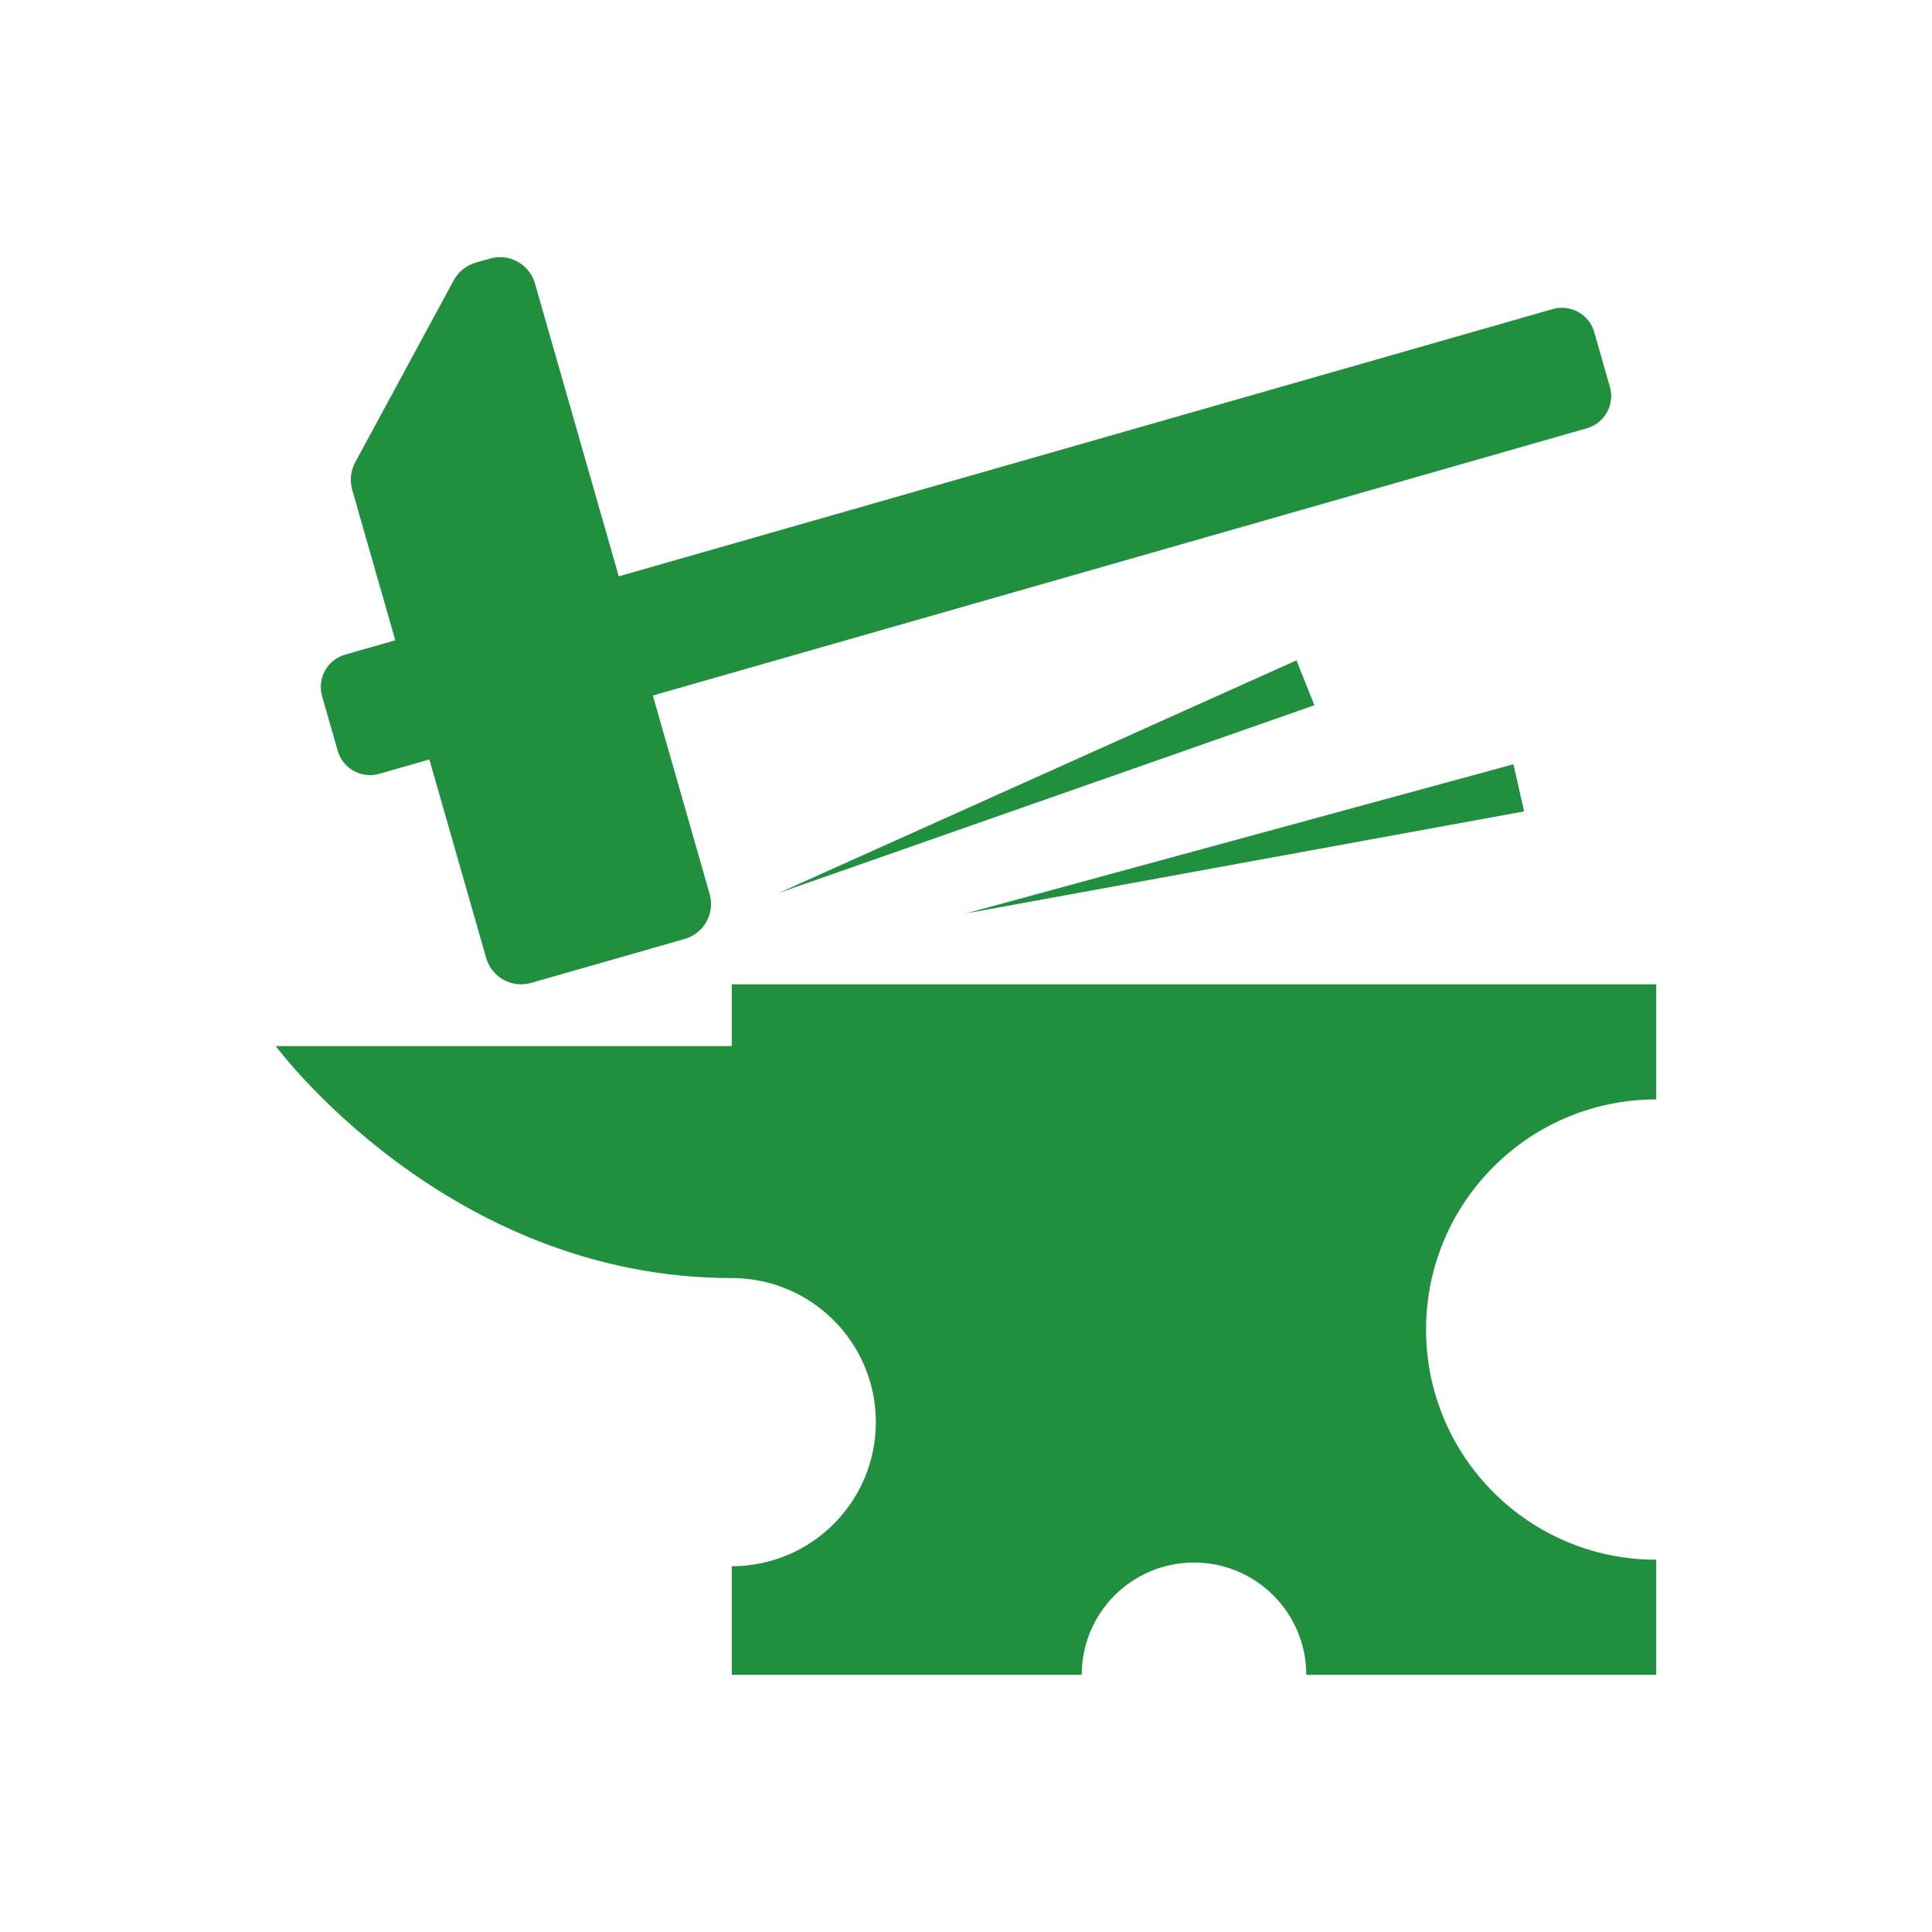
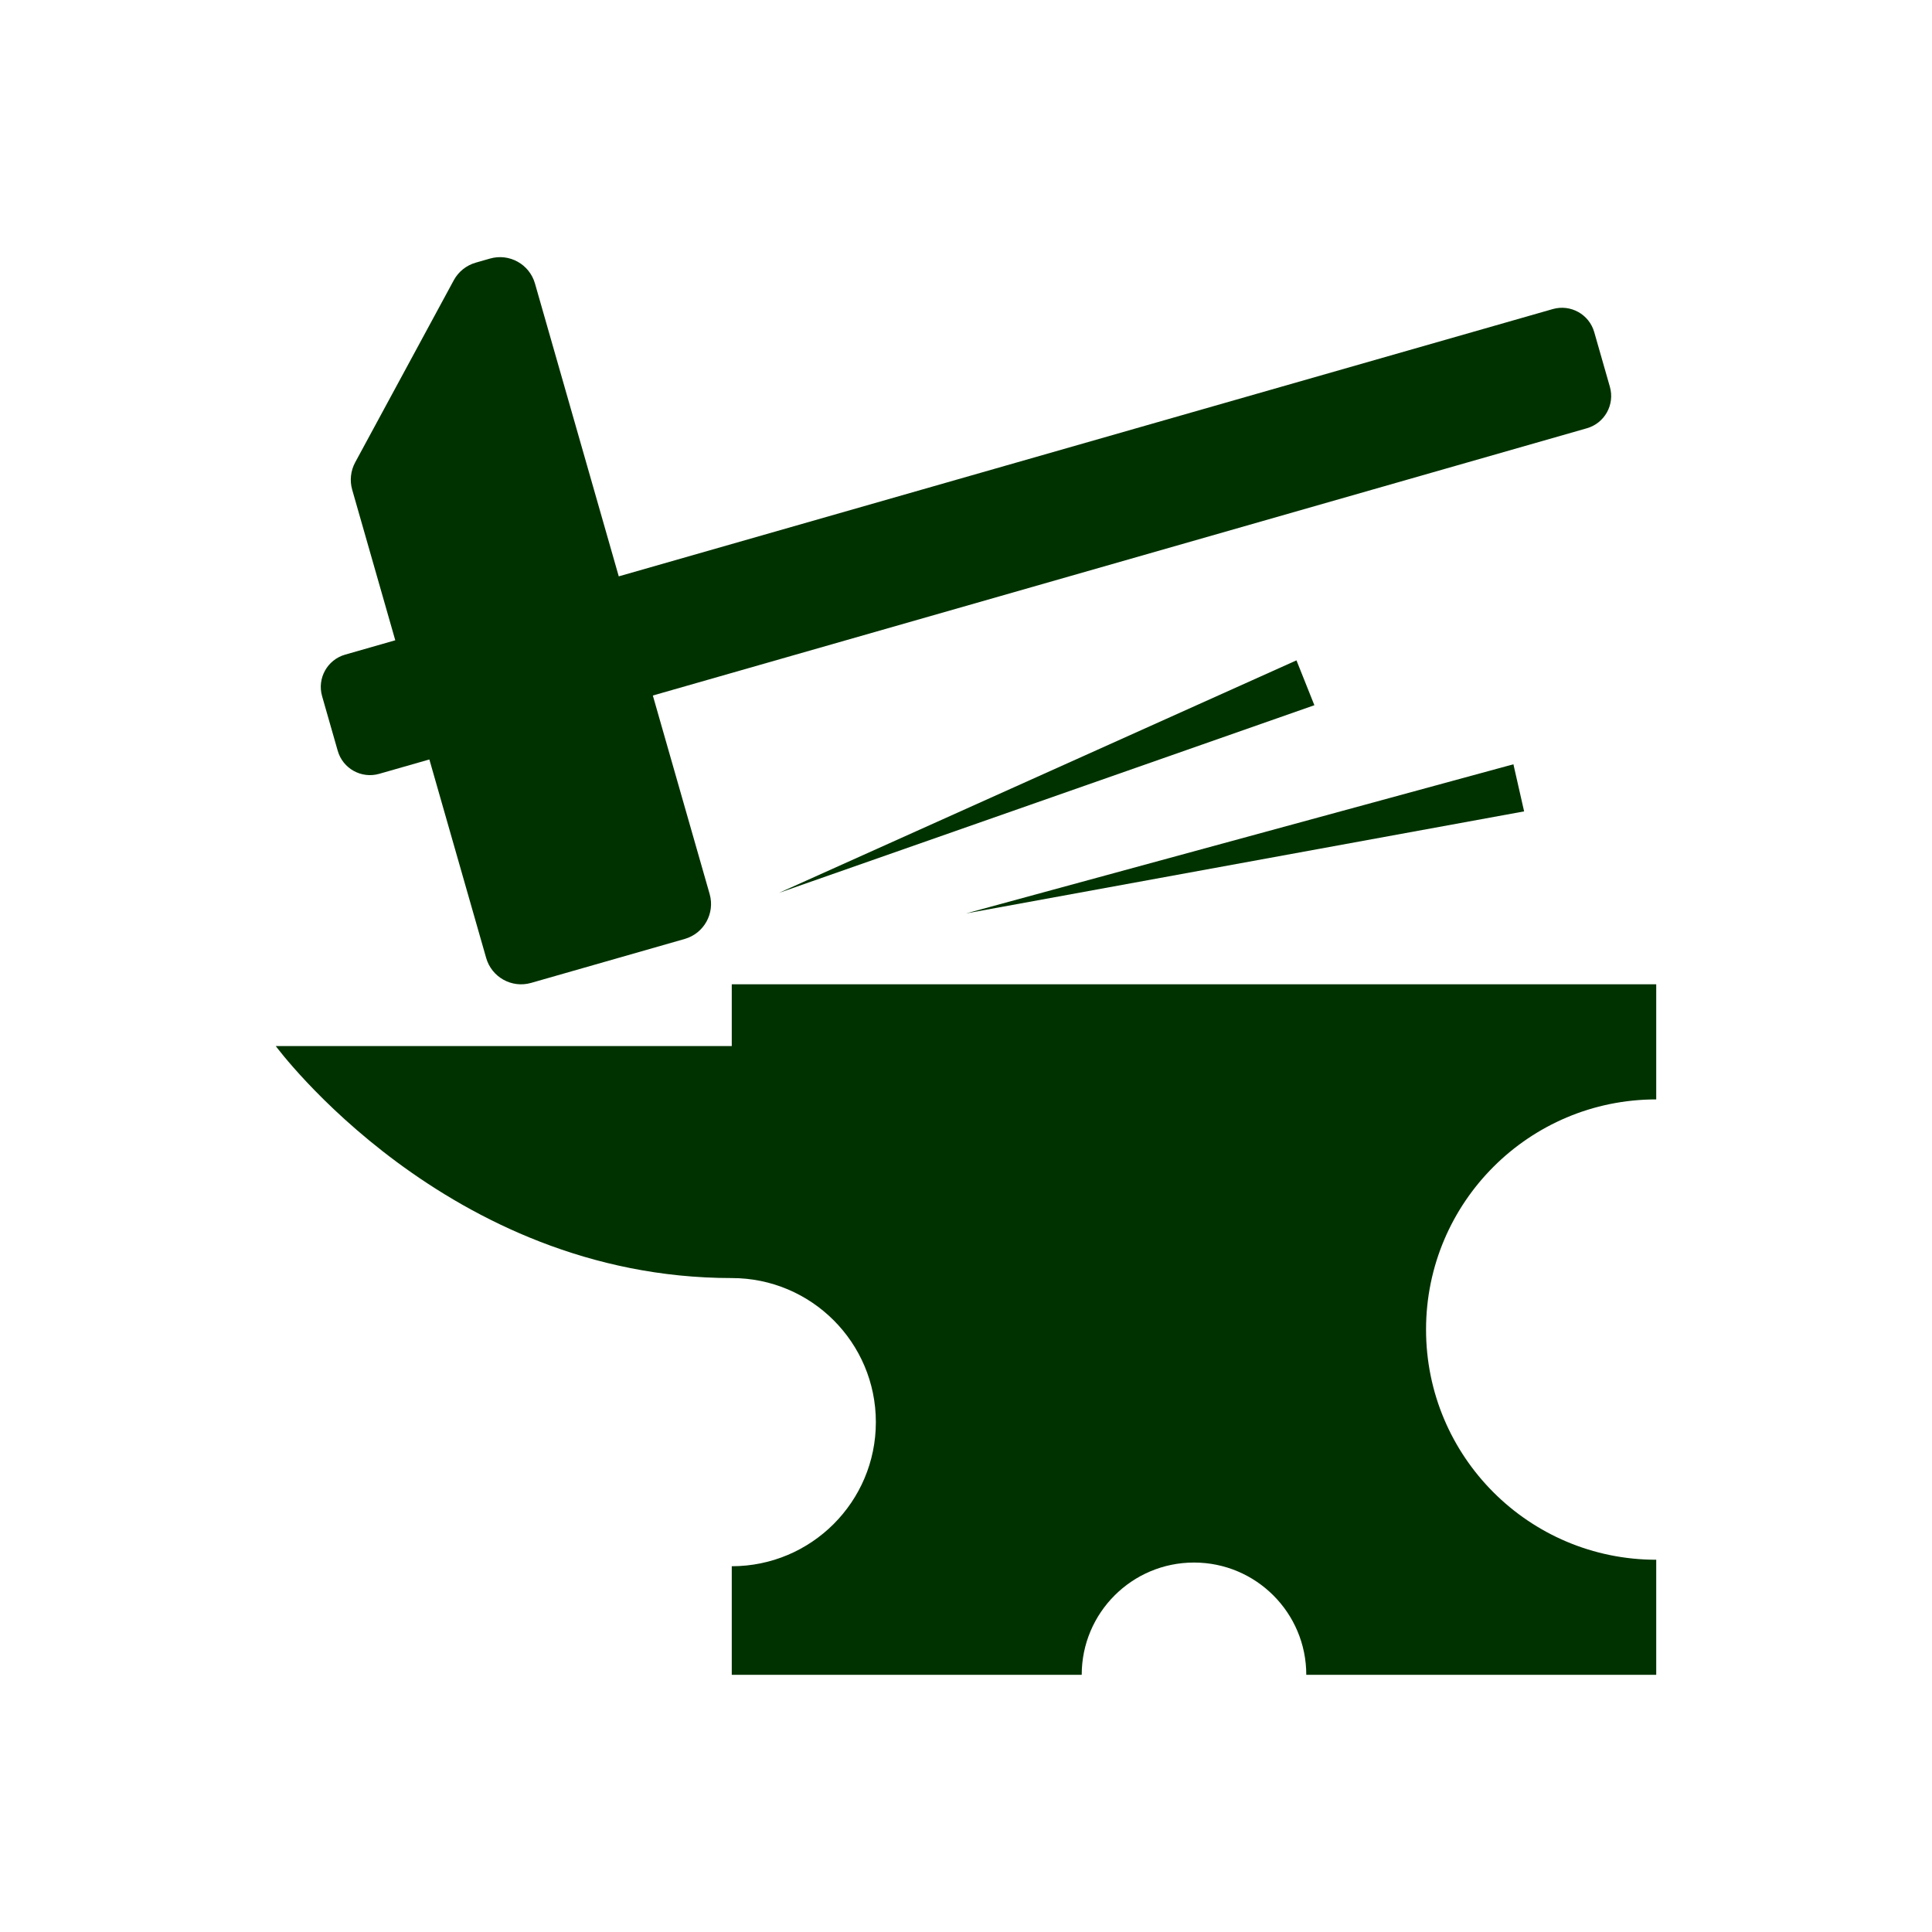
- <svg xmlns="http://www.w3.org/2000/svg" fill="#20903e" version="1.1" x="0px" y="0px" viewBox="0 0 100 100" enable-background="new 0 0 100 100" xml:space="preserve">
+ <svg xmlns="http://www.w3.org/2000/svg" fill="#003200" version="1.1" x="0px" y="0px" viewBox="0 0 100 100" enable-background="new 0 0 100 100" xml:space="preserve">
  <path d="M17.481,38.862c0.264,0.922,1.225,1.455,2.147,1.191l2.596-0.743l2.94,10.274c0.286,0.999,1.327,1.577,2.325,1.291  l7.951-2.275c0.999-0.286,1.576-1.327,1.291-2.326l-2.94-10.274l48.345-13.833c0.922-0.264,1.455-1.225,1.191-2.147l-0.81-2.831  c-0.264-0.922-1.225-1.455-2.147-1.191L32.027,29.832L27.69,14.674c-0.286-0.999-1.327-1.577-2.326-1.291l-0.741,0.212  c-0.486,0.139-0.896,0.468-1.137,0.913l-5.103,9.427c-0.234,0.433-0.289,0.94-0.154,1.413l2.23,7.793l-2.596,0.743  c-0.922,0.264-1.455,1.225-1.192,2.147L17.481,38.862z" />
  <path d="M85.726,56.905v-5.957H37.876v3.196H14.274c0,0,8.847,12.008,23.602,12.008c4.119,0,7.458,3.339,7.458,7.458  c0,4.119-3.339,7.458-7.458,7.458v5.621h18.113c0-3.21,2.602-5.812,5.812-5.812c3.21,0,5.812,2.602,5.812,5.812h18.113v-5.957  c-6.58,0-11.914-5.334-11.914-11.914S79.146,56.905,85.726,56.905z" />
  <polygon points="40.318,46.216 68.032,36.502 67.105,34.18 " />
  <polygon points="78.334,39.559 50,47.279 78.888,41.997 " />
</svg>
